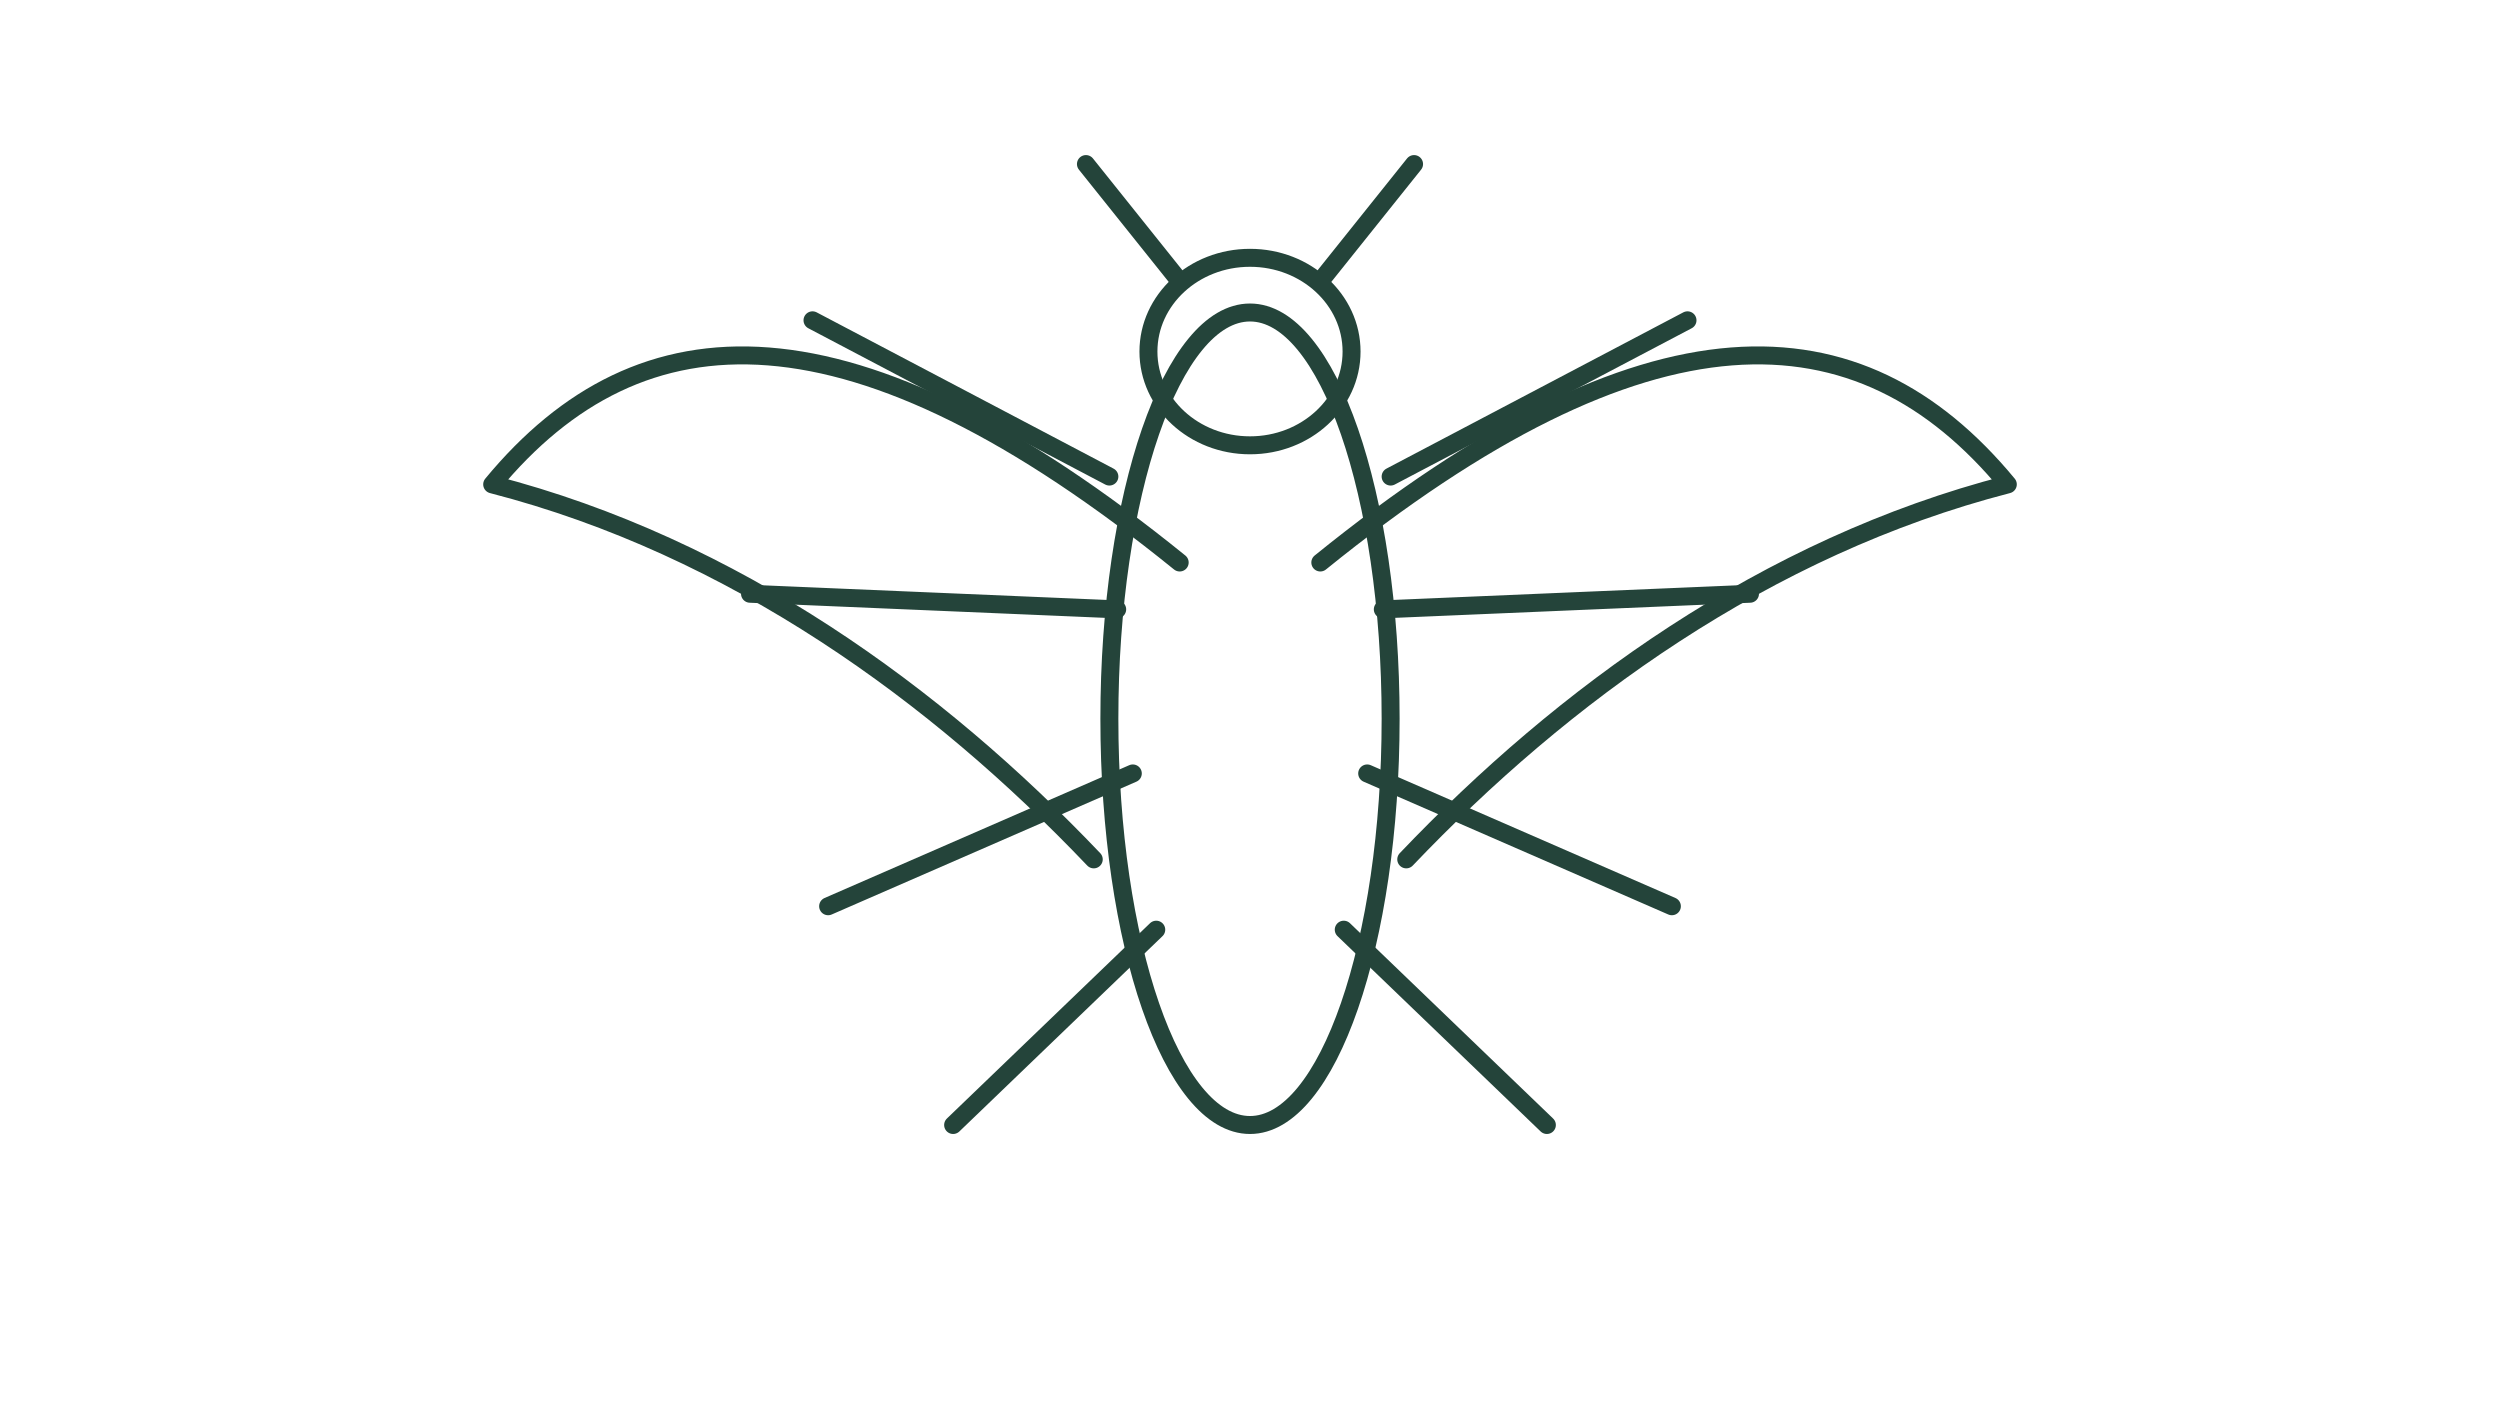
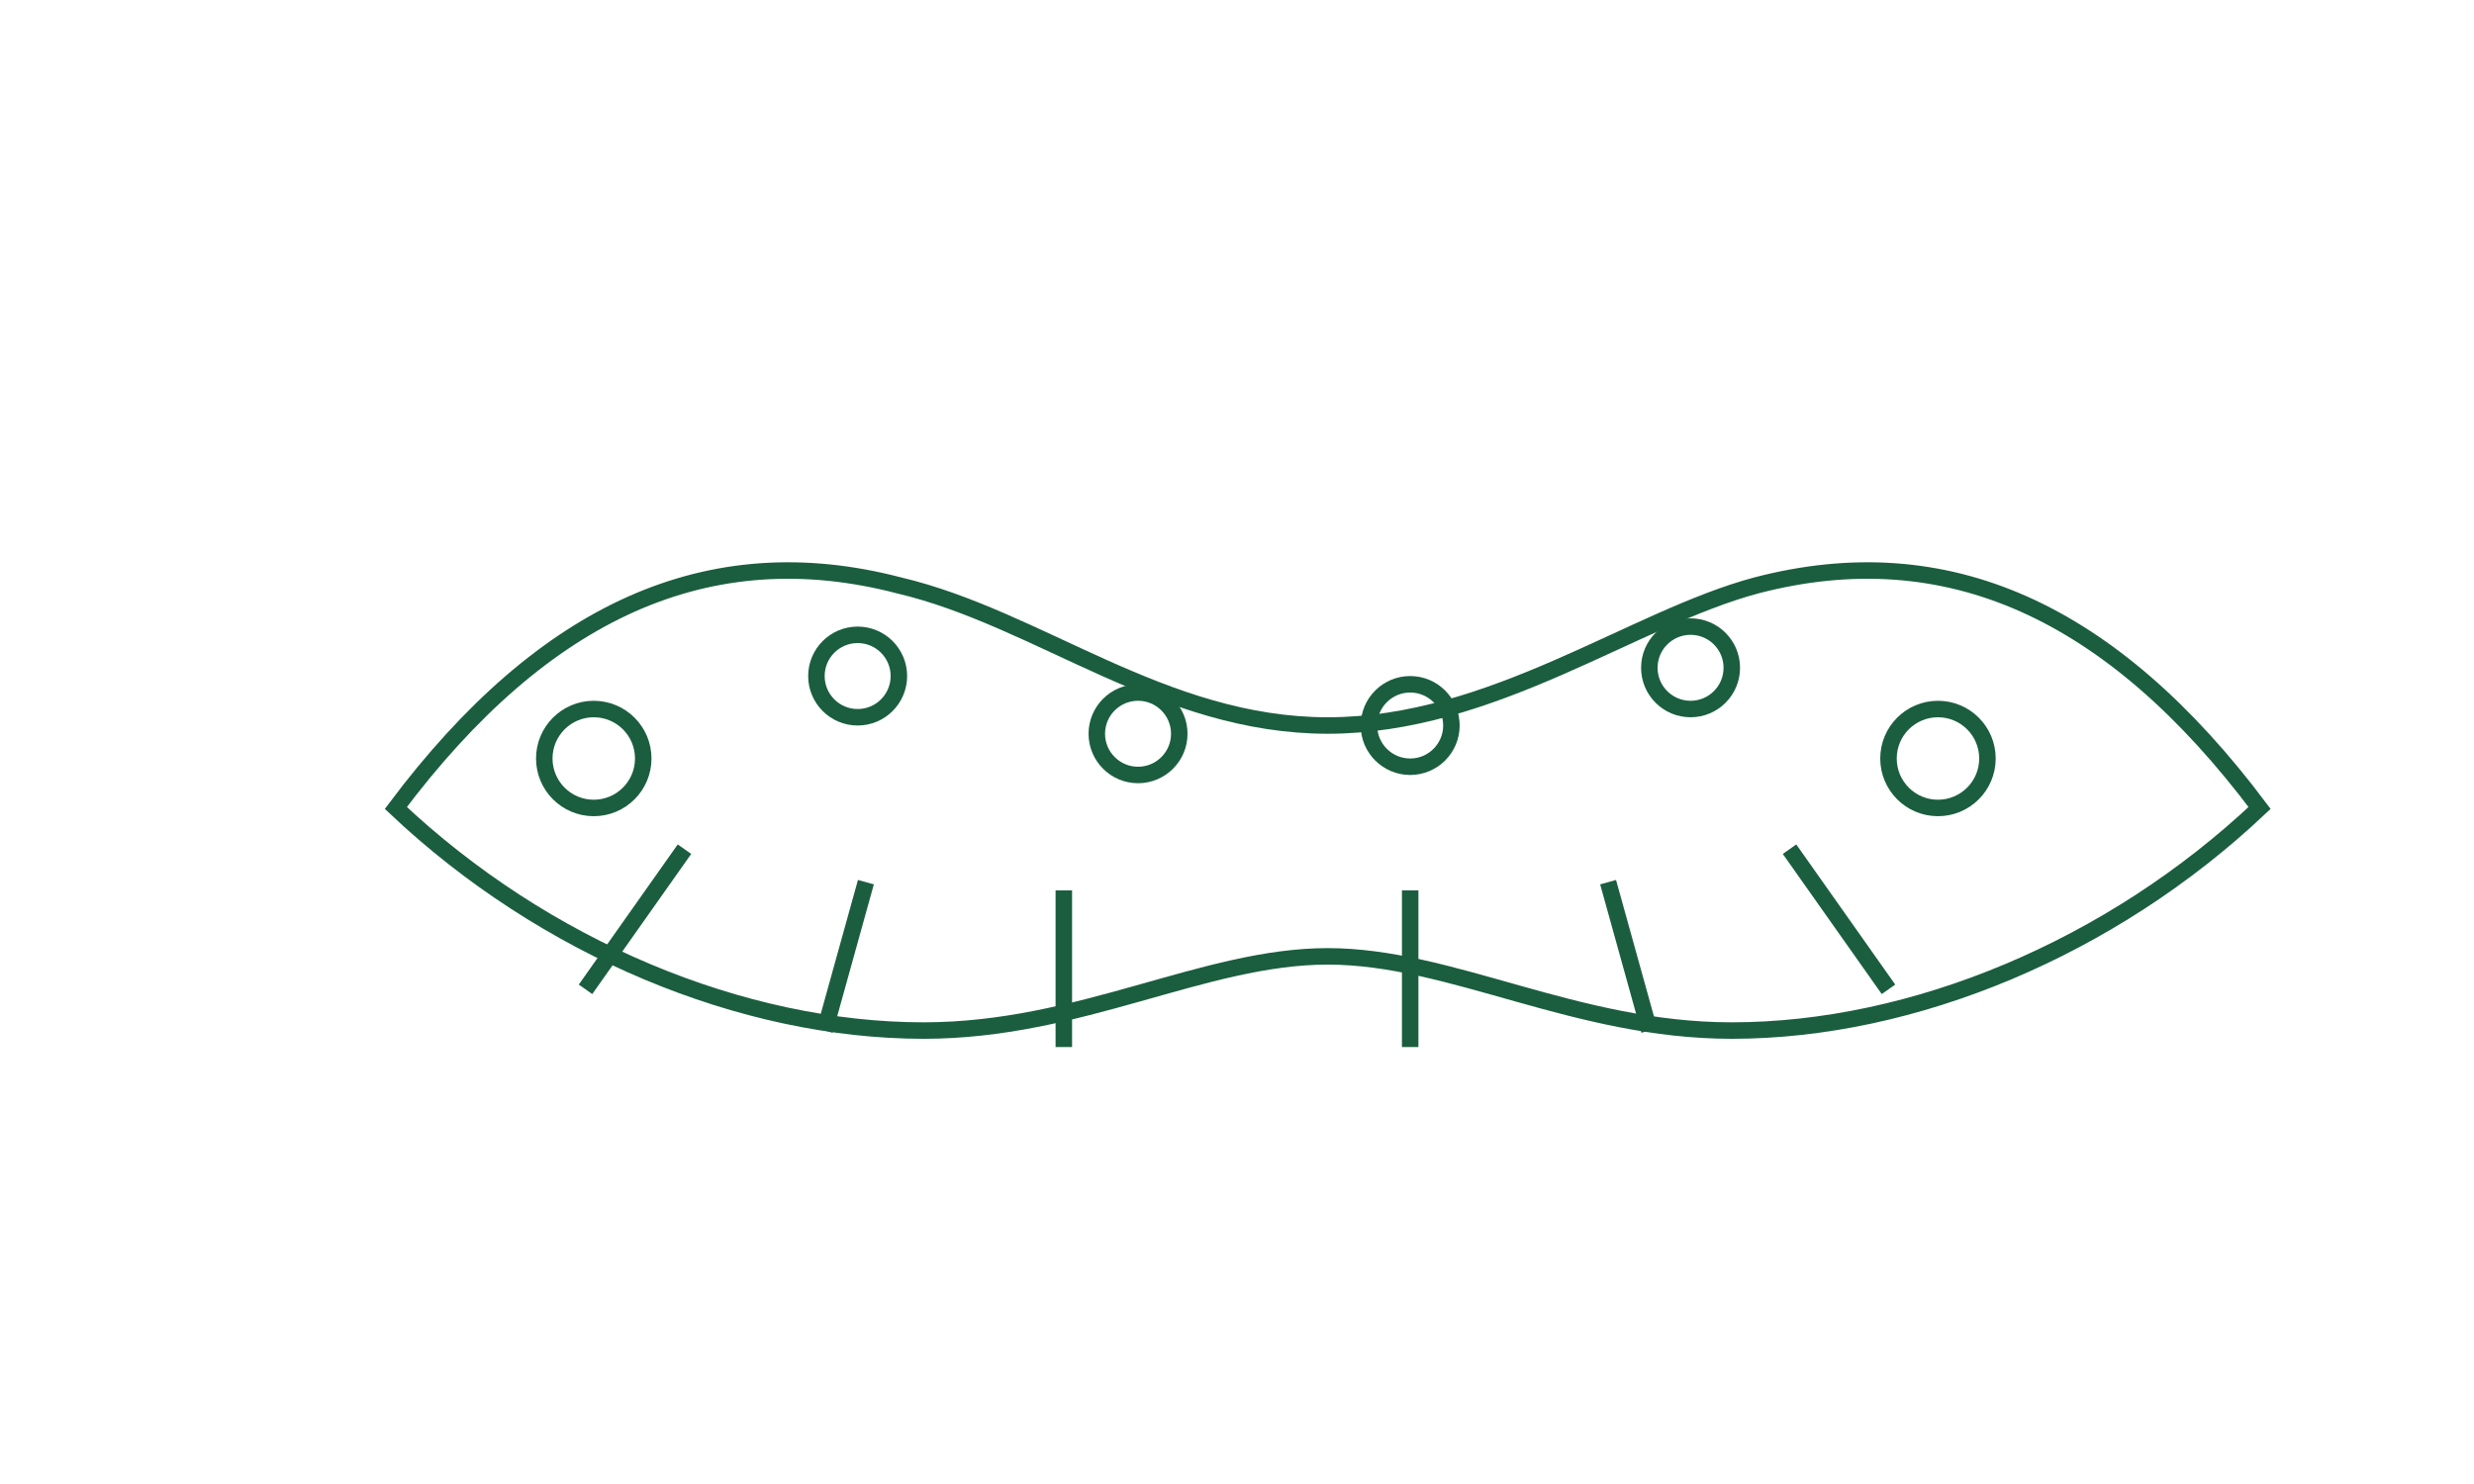
- <svg xmlns="http://www.w3.org/2000/svg" viewBox="0 0 320 180">
-   <g fill="none" stroke="#24443a" stroke-width="2.3" stroke-linecap="round" stroke-linejoin="round">
-     <ellipse cx="160" cy="92" rx="18" ry="52" />
-     <ellipse cx="160" cy="45" rx="13" ry="12" />
-     <path d="M151 36 139 21M169 36l12-15M142 61l-38-20M178 61l38-20M143 78l-47-2M177 78l47-2M145 99l-39 17M175 99l39 17M148 119l-26 25M172 119l26 25" />
-     <path d="M151 72c-42-34-69-33-88-10 31 8 57 27 77 48M169 72c42-34 69-33 88-10-31 8-57 27-77 48" />
+ <svg xmlns="http://www.w3.org/2000/svg" viewBox="0 0 300 180">
+   <g fill="none" stroke="#1b5e3f" stroke-width="2">
+     <path d="M48 98c18-24 38-33 61-27 17 4 32 17 52 17s37-13 52-17c23-6 43 3 61 27-18 17-42 27-64 27-19 0-34-9-49-9s-30 9-49 9c-22 0-46-10-64-27Z" />
+     <circle cx="72" cy="92" r="6" />
+     <circle cx="104" cy="82" r="5" />
+     <circle cx="138" cy="89" r="5" />
+     <circle cx="171" cy="88" r="5" />
+     <circle cx="205" cy="81" r="5" />
+     <circle cx="235" cy="92" r="6" />
+     <path d="M83 103l-12 17M105 107l-5 18M129 108v19M171 108v19M195 107l5 18M217 103l12 17" />
  </g>
</svg>
